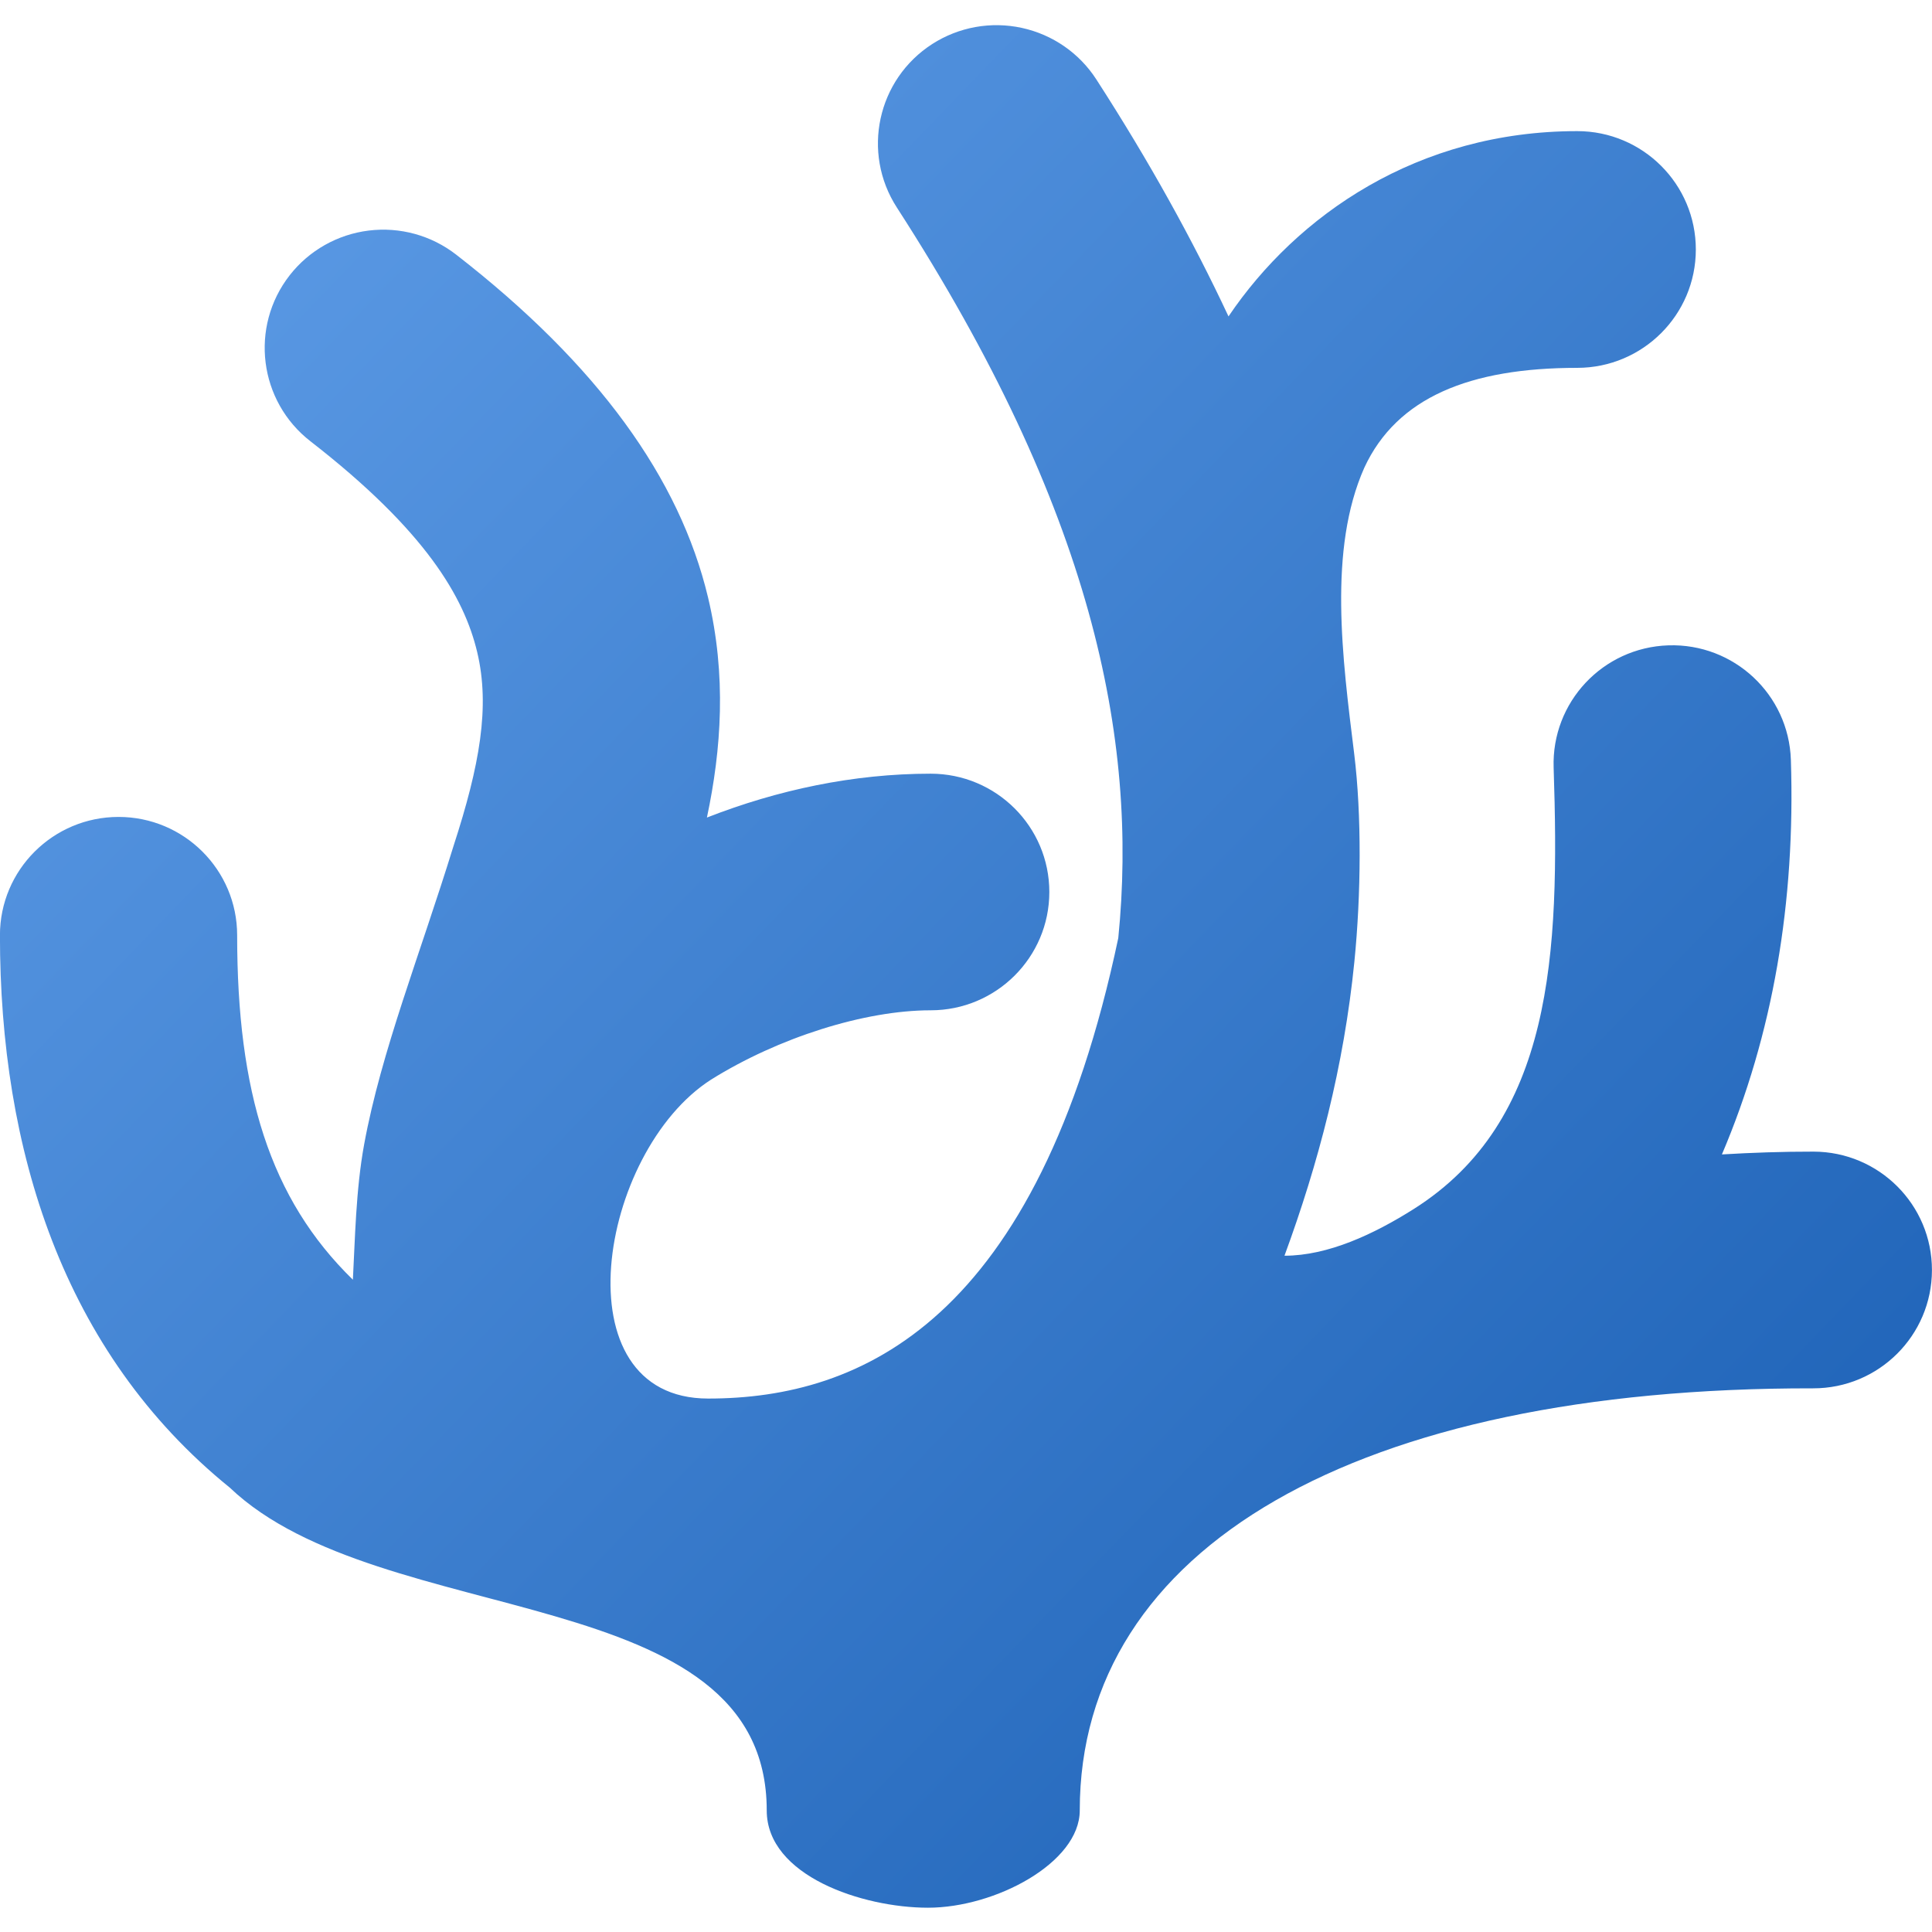
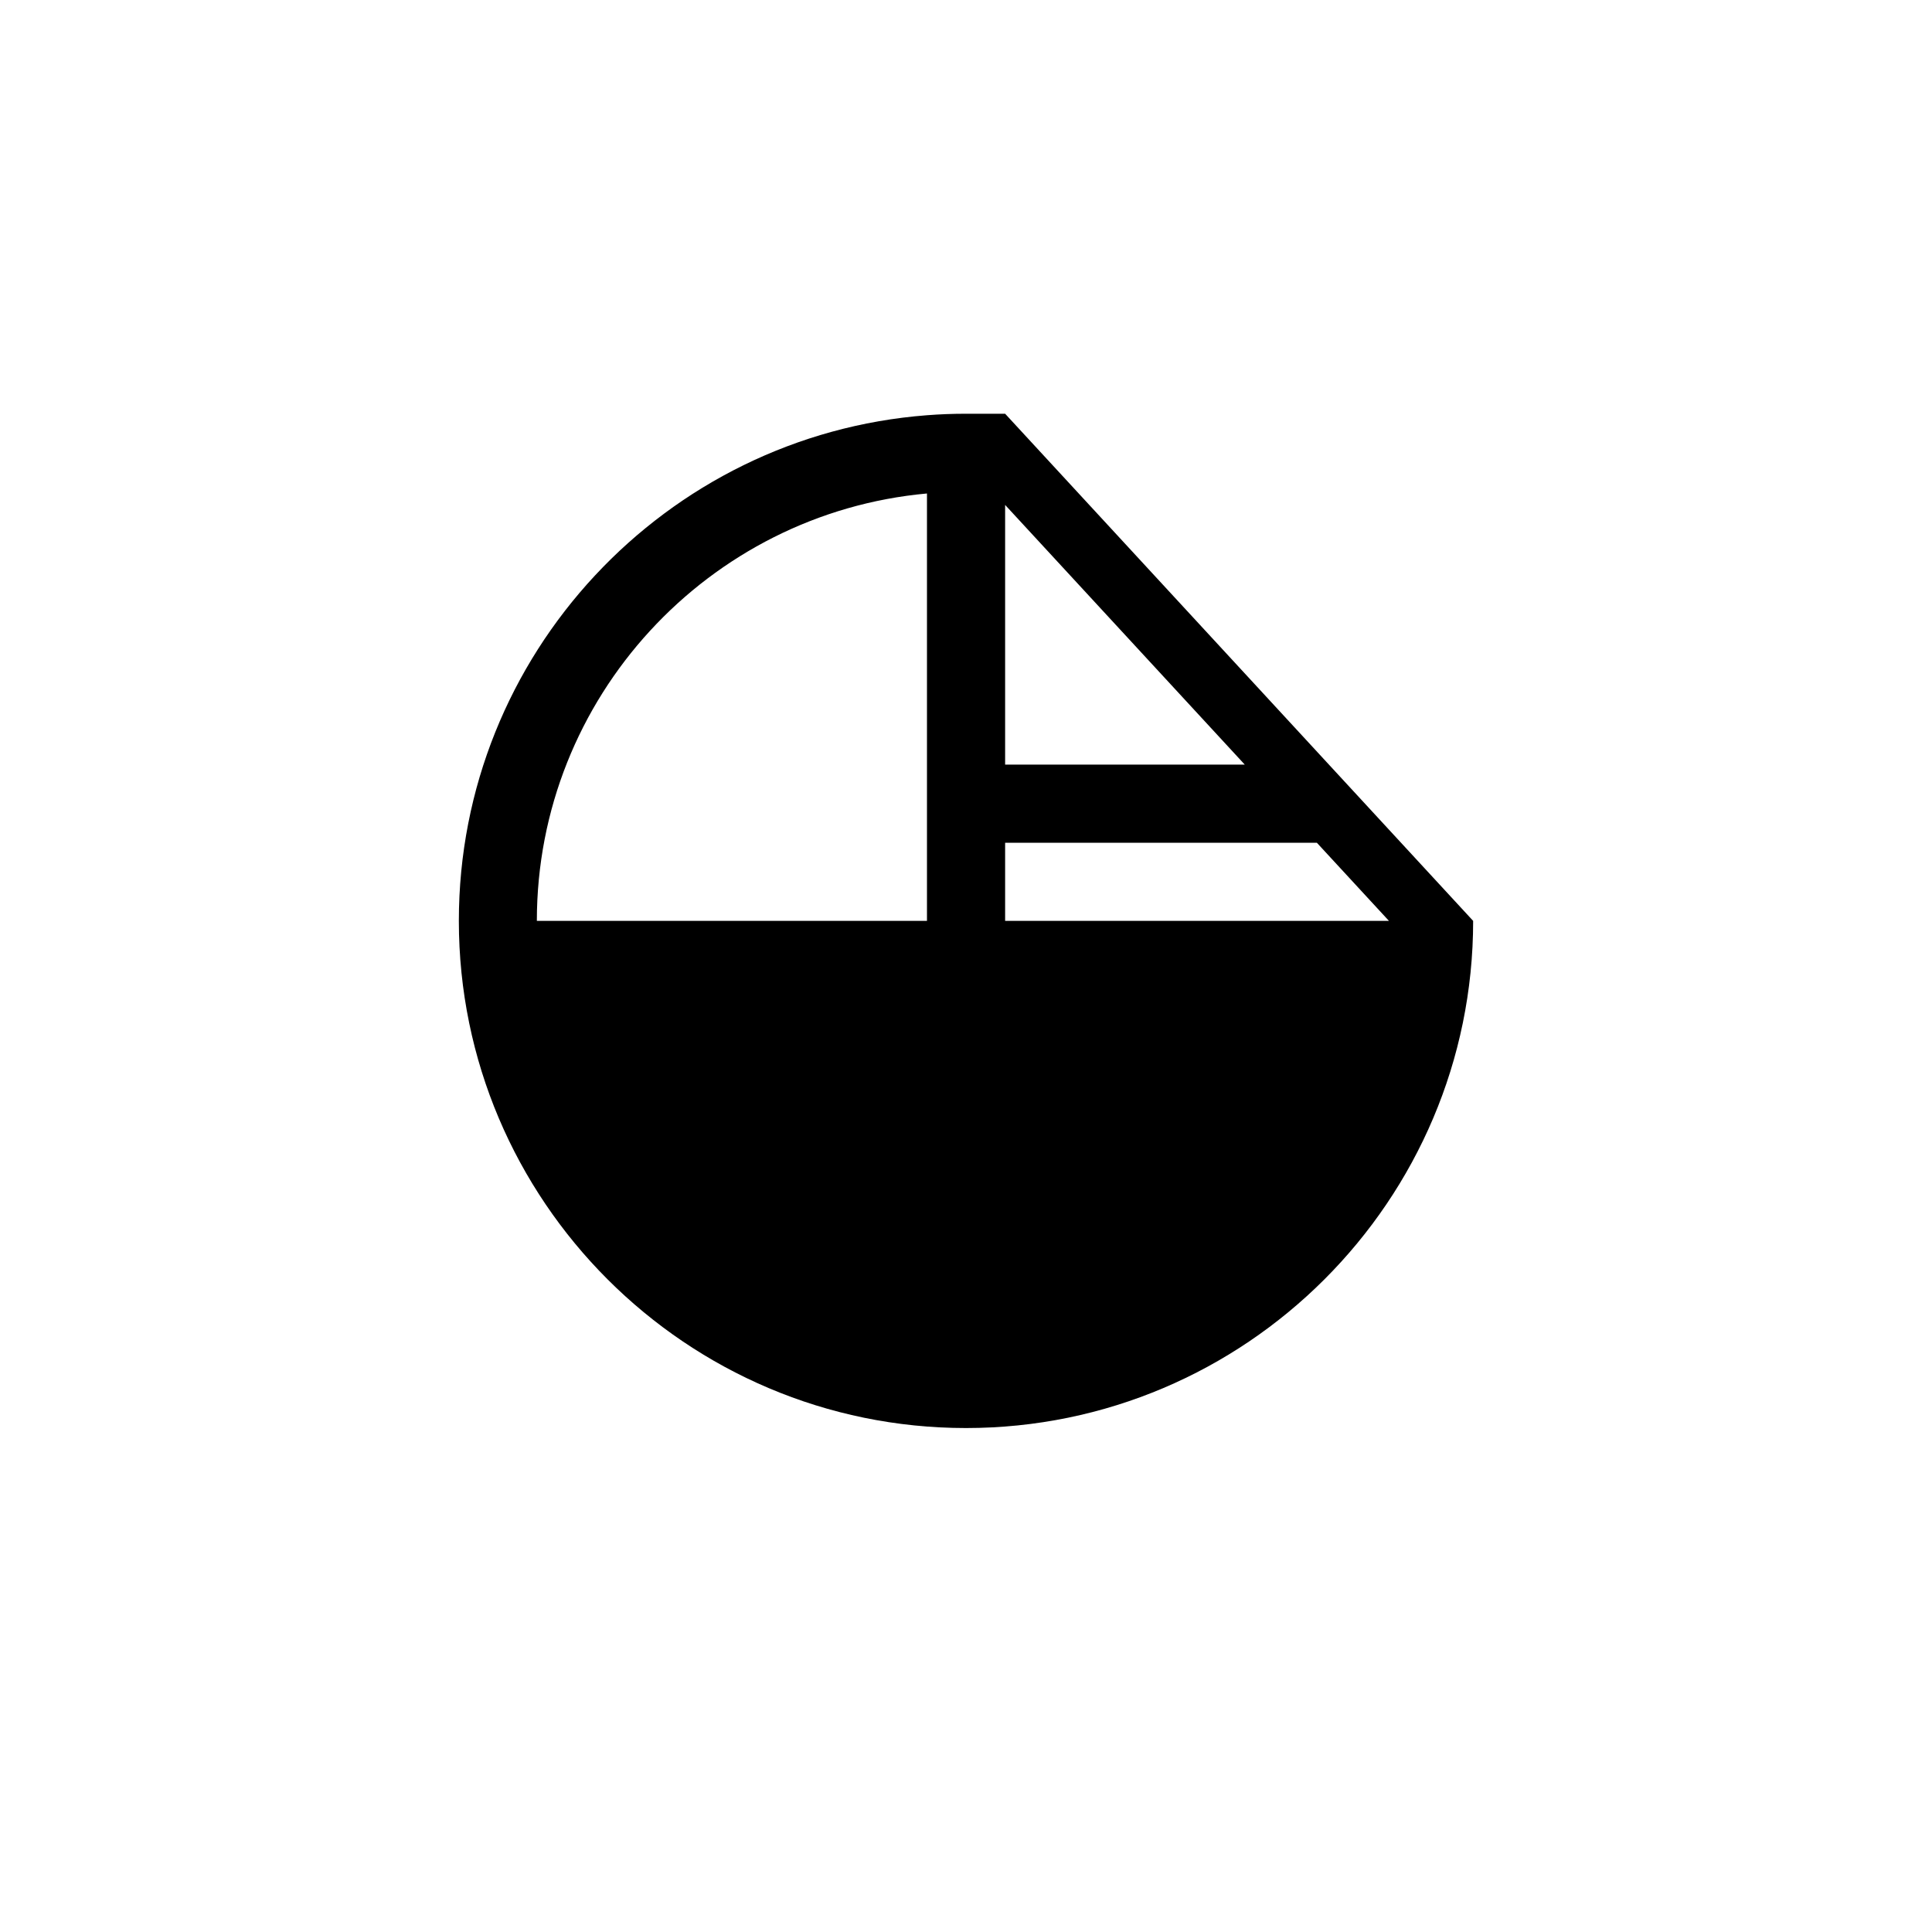
- <svg xmlns="http://www.w3.org/2000/svg" version="1.1" x="0" y="0" width="100" height="100" viewBox="0, 0, 100, 100">
-   <defs>
-     <linearGradient id="Gradient_1" gradientUnits="userSpaceOnUse" x1="199.997" y1="214.302" x2="296.665" y2="307.573" gradientTransform="matrix(1, 0, 0, 1, -200, -213)">
-       <stop offset="0" stop-color="#62A0EA" />
-       <stop offset="1" stop-color="#1A5FB4" />
-     </linearGradient>
-   </defs>
-   <g id="Layer_1">
-     <path d="M48.26,2.274 C45.406,4.105 44.583,7.898 46.422,10.742 C56.531,26.397 58.917,38.205 57.882,48.553 C53.698,68.369 44.603,72.389 36.655,72.389 C28.895,72.389 30.973,59.618 36.806,55.88 C40.288,53.706 44.748,52.293 48.171,52.293 C51.563,52.293 54.313,49.552 54.313,46.17 C54.313,42.787 51.563,40.046 48.171,40.046 C44.173,40.046 40.251,40.886 36.59,42.316 C37.338,38.787 37.614,34.973 36.647,30.919 C35.179,24.763 30.953,18.883 23.615,13.183 C22.33,12.183 20.7,11.734 19.083,11.934 C17.466,12.134 15.995,12.966 14.994,14.248 C12.912,16.918 13.394,20.766 16.072,22.843 C22.05,27.486 24.024,30.923 24.699,33.752 C25.374,36.581 24.831,39.616 23.475,43.786 C21.742,49.406 19.73,54.423 18.848,59.234 C18.414,61.602 18.377,64.179 18.265,66.238 C13.96,62.042 12.275,56.502 12.275,48.407 C12.274,45.025 9.524,42.283 6.133,42.284 C2.744,42.287 -0.002,45.027 -0.003,48.407 C-0.003,59.463 3.23,69.983 11.895,77.001 C19.739,84.474 39.686,81.712 39.686,93.709 C39.686,97.095 44.642,98.743 48.033,98.743 C51.511,98.743 55.888,96.418 55.888,93.709 C55.888,80.097 70.233,71.824 93.848,71.86 C97.24,71.865 99.992,69.126 99.997,65.744 C100.003,62.361 97.259,59.614 93.867,59.608 C92.252,59.606 90.678,59.661 89.126,59.753 C91.766,53.544 92.937,46.708 92.695,39.324 C92.583,35.943 89.745,33.293 86.356,33.403 C82.963,33.513 80.305,36.346 80.416,39.729 C80.736,49.397 80.374,58.03 73.171,62.581 C71.123,63.874 68.742,64.996 66.484,64.996 C68.237,60.228 69.561,55.195 70.103,49.77 C70.449,46.308 70.486,42.195 70.091,39 C69.478,34.05 68.738,28.436 70.617,24.207 C72.305,20.565 76.087,19.04 81.64,19.04 C85.029,19.037 87.775,16.296 87.776,12.917 C87.778,9.534 85.031,6.79 81.64,6.787 C73.388,6.787 67.133,11.13 63.587,16.377 C61.733,12.417 59.475,8.336 56.747,4.112 C55.866,2.747 54.478,1.788 52.887,1.443 C52.099,1.272 51.285,1.257 50.491,1.399 C49.697,1.542 48.939,1.839 48.26,2.274 z" fill="url(#Gradient_1)" id="path6008" />
-   </g>
+ <svg xmlns="http://www.w3.org/2000/svg" version="1.1" id="Layer_1" x="0px" y="0px" width="400px" height="400px" viewBox="0 0 400 400" style="enable-background:new 0 0 400 400;" xml:space="preserve">
+   <style type="text/css">
+     .st0{fill:#FF0000;}
+     .st1{fill:#00A99D;stroke:#000000;stroke-width:1.026;stroke-miterlimit:10;}
+     .st2{fill:#000000;} /* Changed from #FFFFFF to #000000 */
+     .st3{fill:#000000;stroke:#000000;stroke-miterlimit:10;} /* Changed from #FFFFFF to #000000 */
+     .st4{fill:#4B6CF7;stroke:#000000;stroke-miterlimit:10;}
+     .st5{stroke:#000000;stroke-miterlimit:10;}
+     .st6{fill:#000000;stroke:#000000;stroke-miterlimit:10;} /* Changed from #FFFFFF to #000000 */
+     .st7{fill:#4B6CF7;stroke:#4B6CF7;stroke-miterlimit:10;}
+     .st8{fill:#4B6CF7;}
+     .st9{fill:none;stroke:#000000;stroke-miterlimit:10;}
+ </style>
+   <path class="st2" d="M208.1,85.66H200c-2.72,0-5.41,0.1-8.08,0.31C137.79,90.11,95,135.48,95,190.66c0,57.9,47.1,105,105,105     s105-47.1,105-105L208.1,85.66z M191.92,190.66h-80.77c0-46.26,35.55-84.39,80.77-88.49V190.66z M208.1,104.54l49.61,53.76H208.1     V104.54z M208.1,190.66v-16.18h64.54l14.93,16.18H208.1z" />
</svg>
